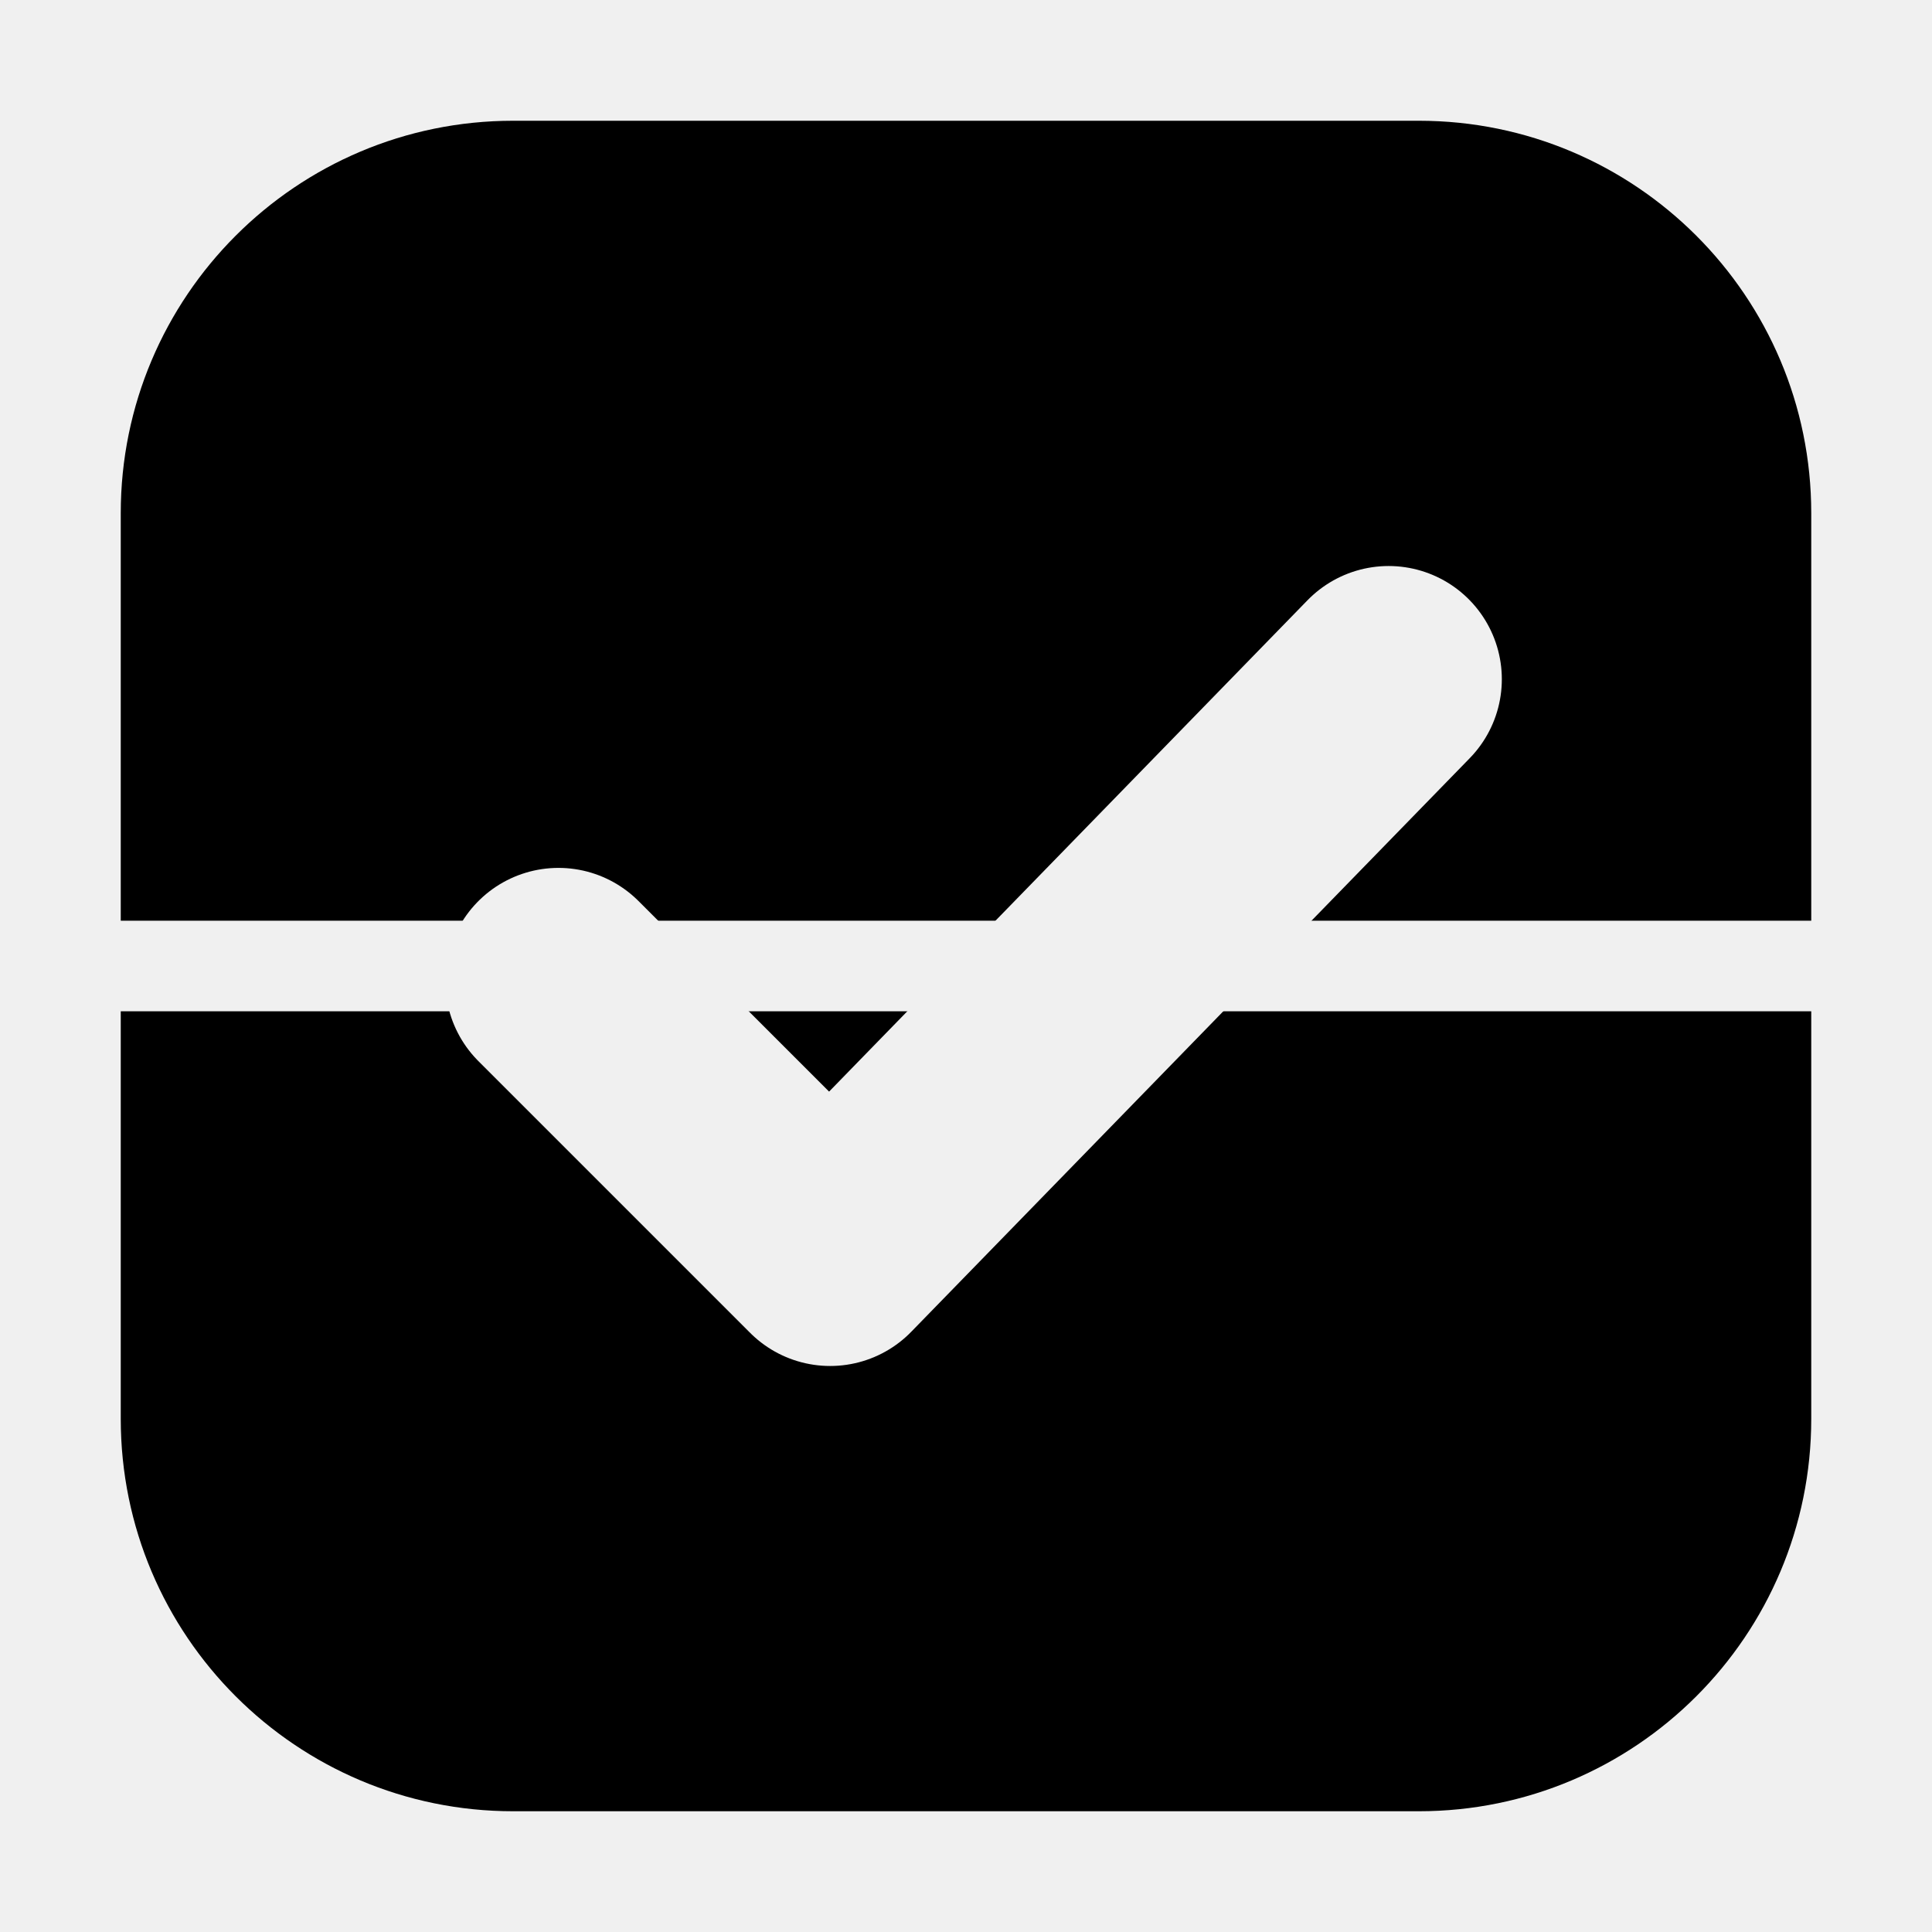
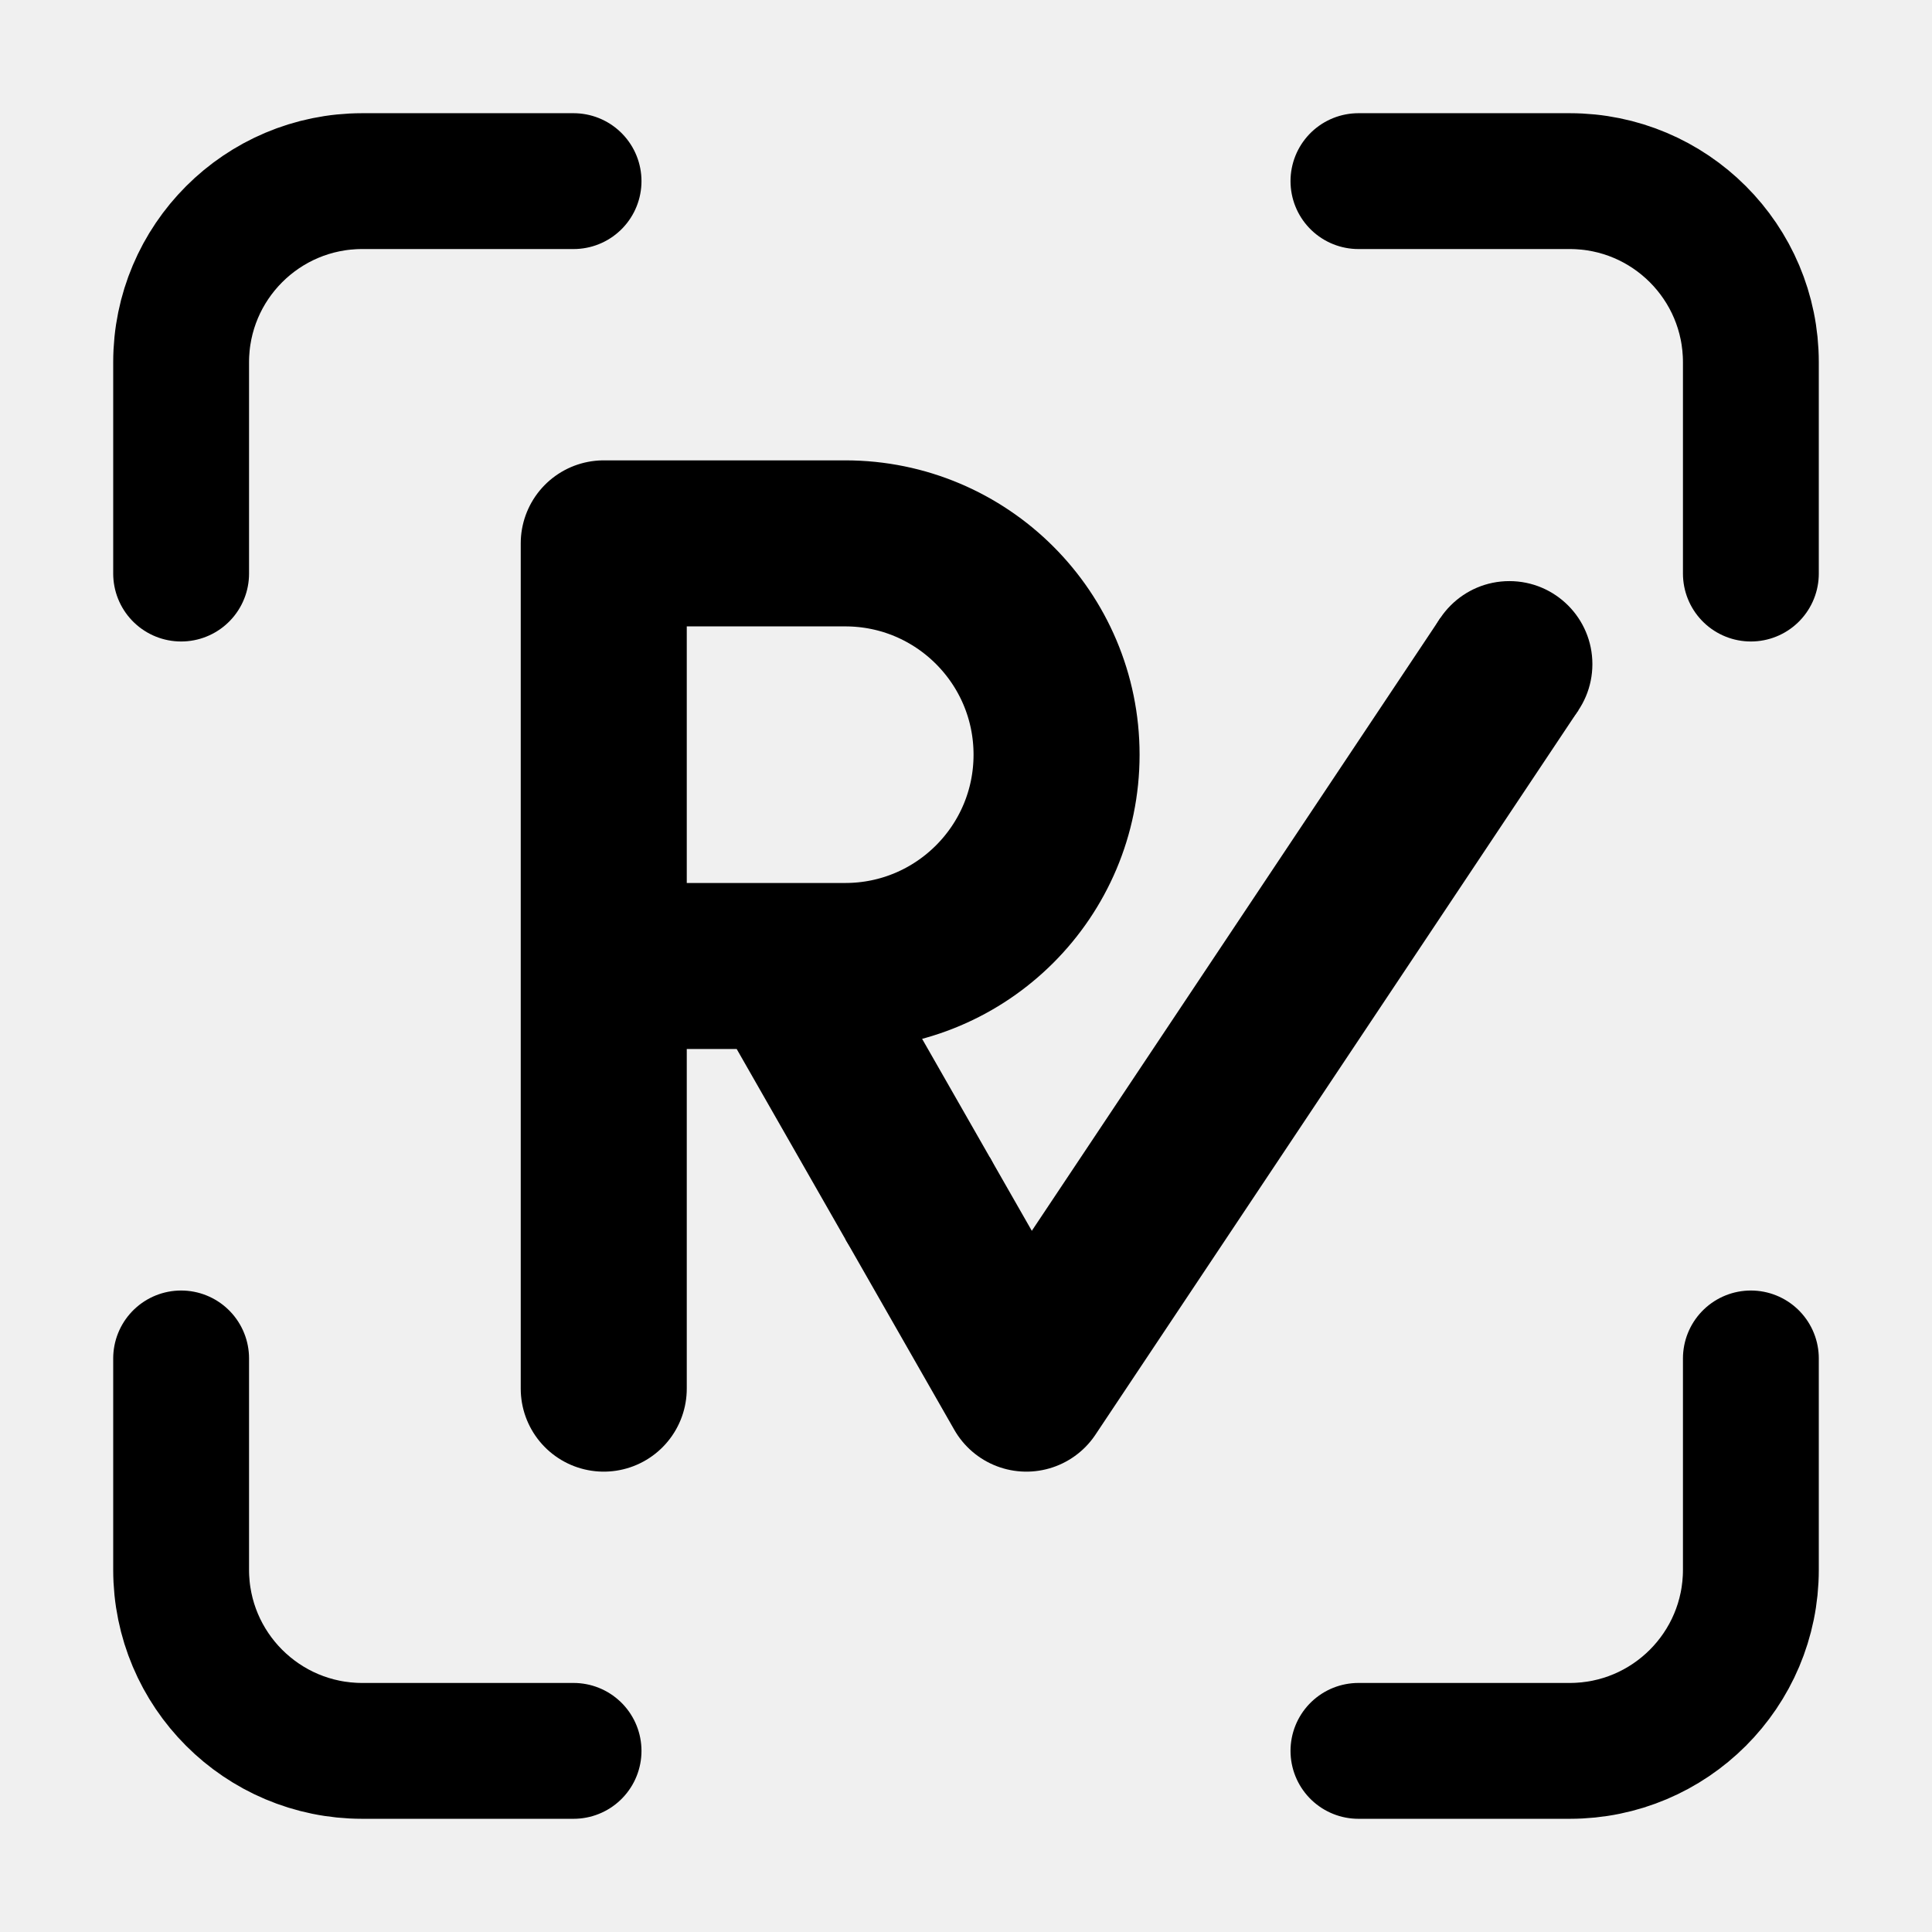
<svg xmlns="http://www.w3.org/2000/svg" viewBox="0 0 64 64" role="img" aria-label="Repeval">
-   <mask id="cut">
-     <rect width="64" height="64" fill="#fff" />
-     <path d="M18.5 32.5l9 9L46 22.5" fill="none" stroke="#000" stroke-width="7.5" stroke-linecap="round" stroke-linejoin="round" />
-   </mask>
-   <path mask="url(#cut)" fill="currentColor" d="M4 17A13 13 0 0 1 17 4h30a13 13 0 0 1 13 13v13.5H4zM4 33.5h56V47a13 13 0 0 1-13 13H17A13 13 0 0 1 4 47z" />
+   <path fill="none" stroke="currentColor" stroke-width="4.5" stroke-linecap="round" stroke-linejoin="round" d="M6 19V12a6 6 0 0 1 6-6h7M45 6h7a6 6 0 0 1 6 6v7M58 45v7a6 6 0 0 1-6 6h-7M19 58h-7a6 6 0 0 1-6-6v-7" />
+   <path fill="none" stroke="currentColor" stroke-width="5.5" stroke-linecap="round" stroke-linejoin="round" d="M20 46V18h8a7 7 0 0 1 0 14h-8M26 32L30.4 39.7" />
+   <path fill="none" stroke="currentColor" stroke-width="5.5" stroke-linejoin="round" d="M30.4 39.7L34 46L50 22" />
+   <circle cx="50" cy="22" r="2.75" fill="currentColor" />
</svg>
